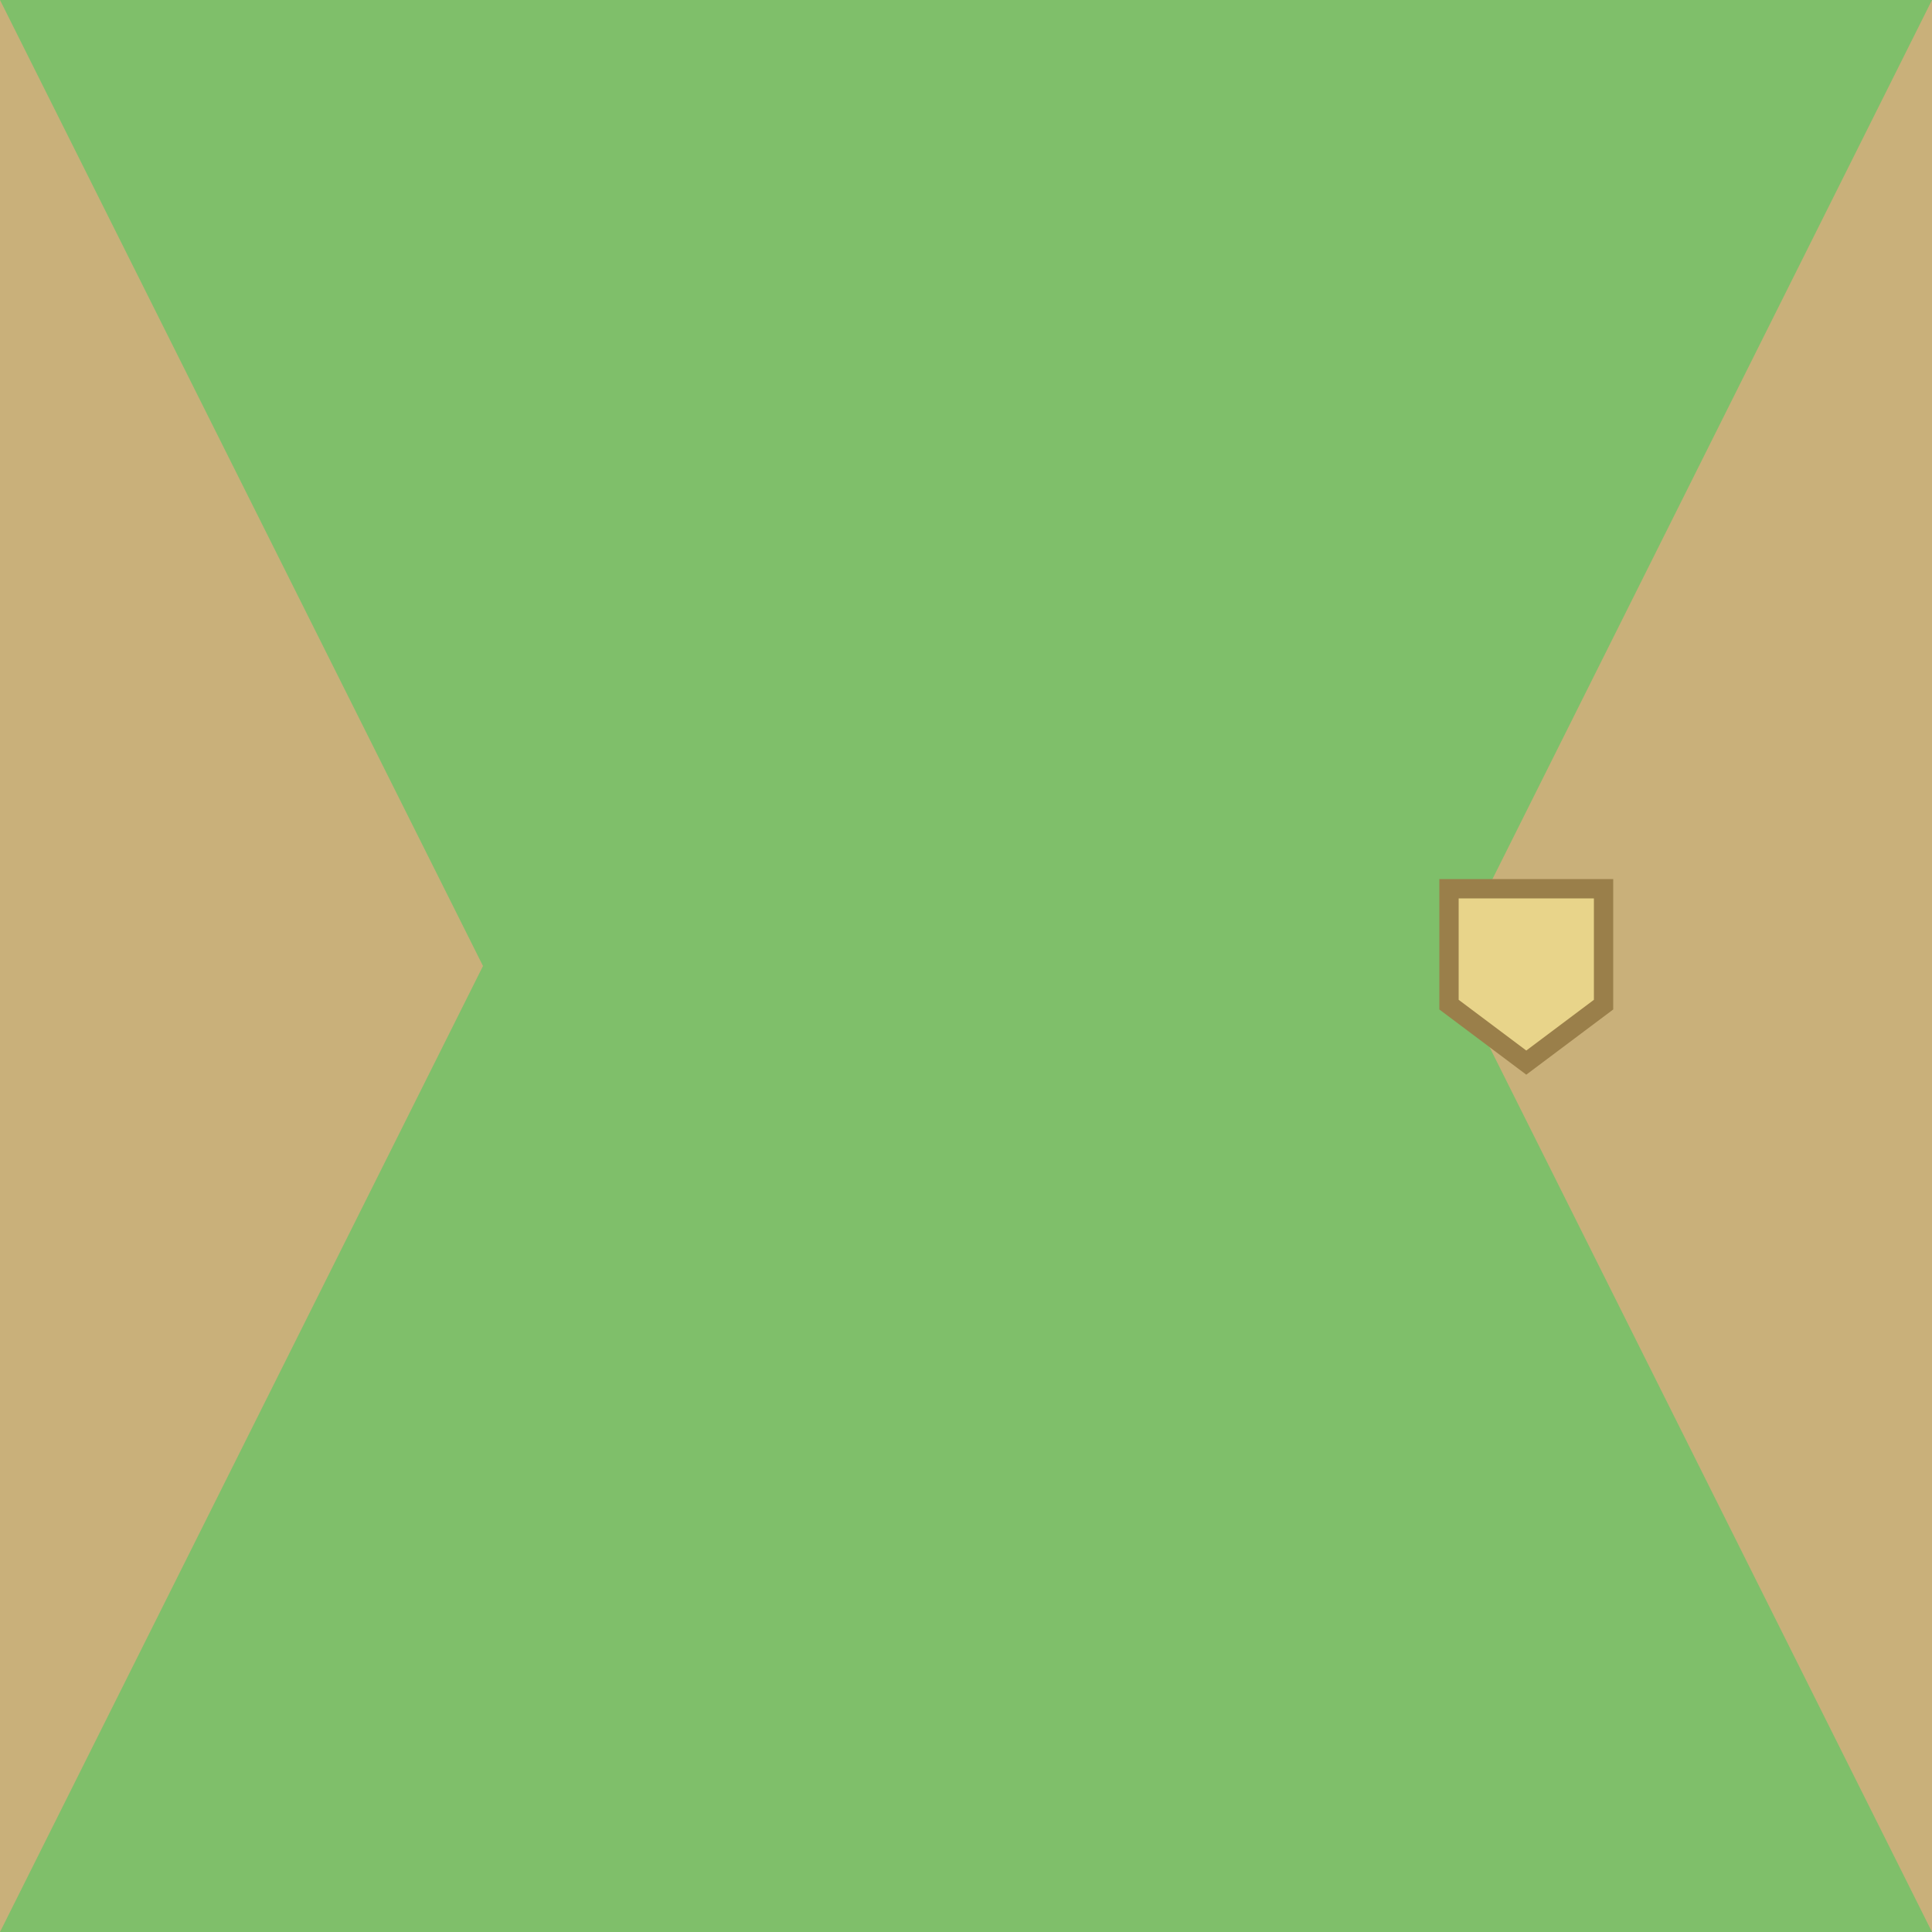
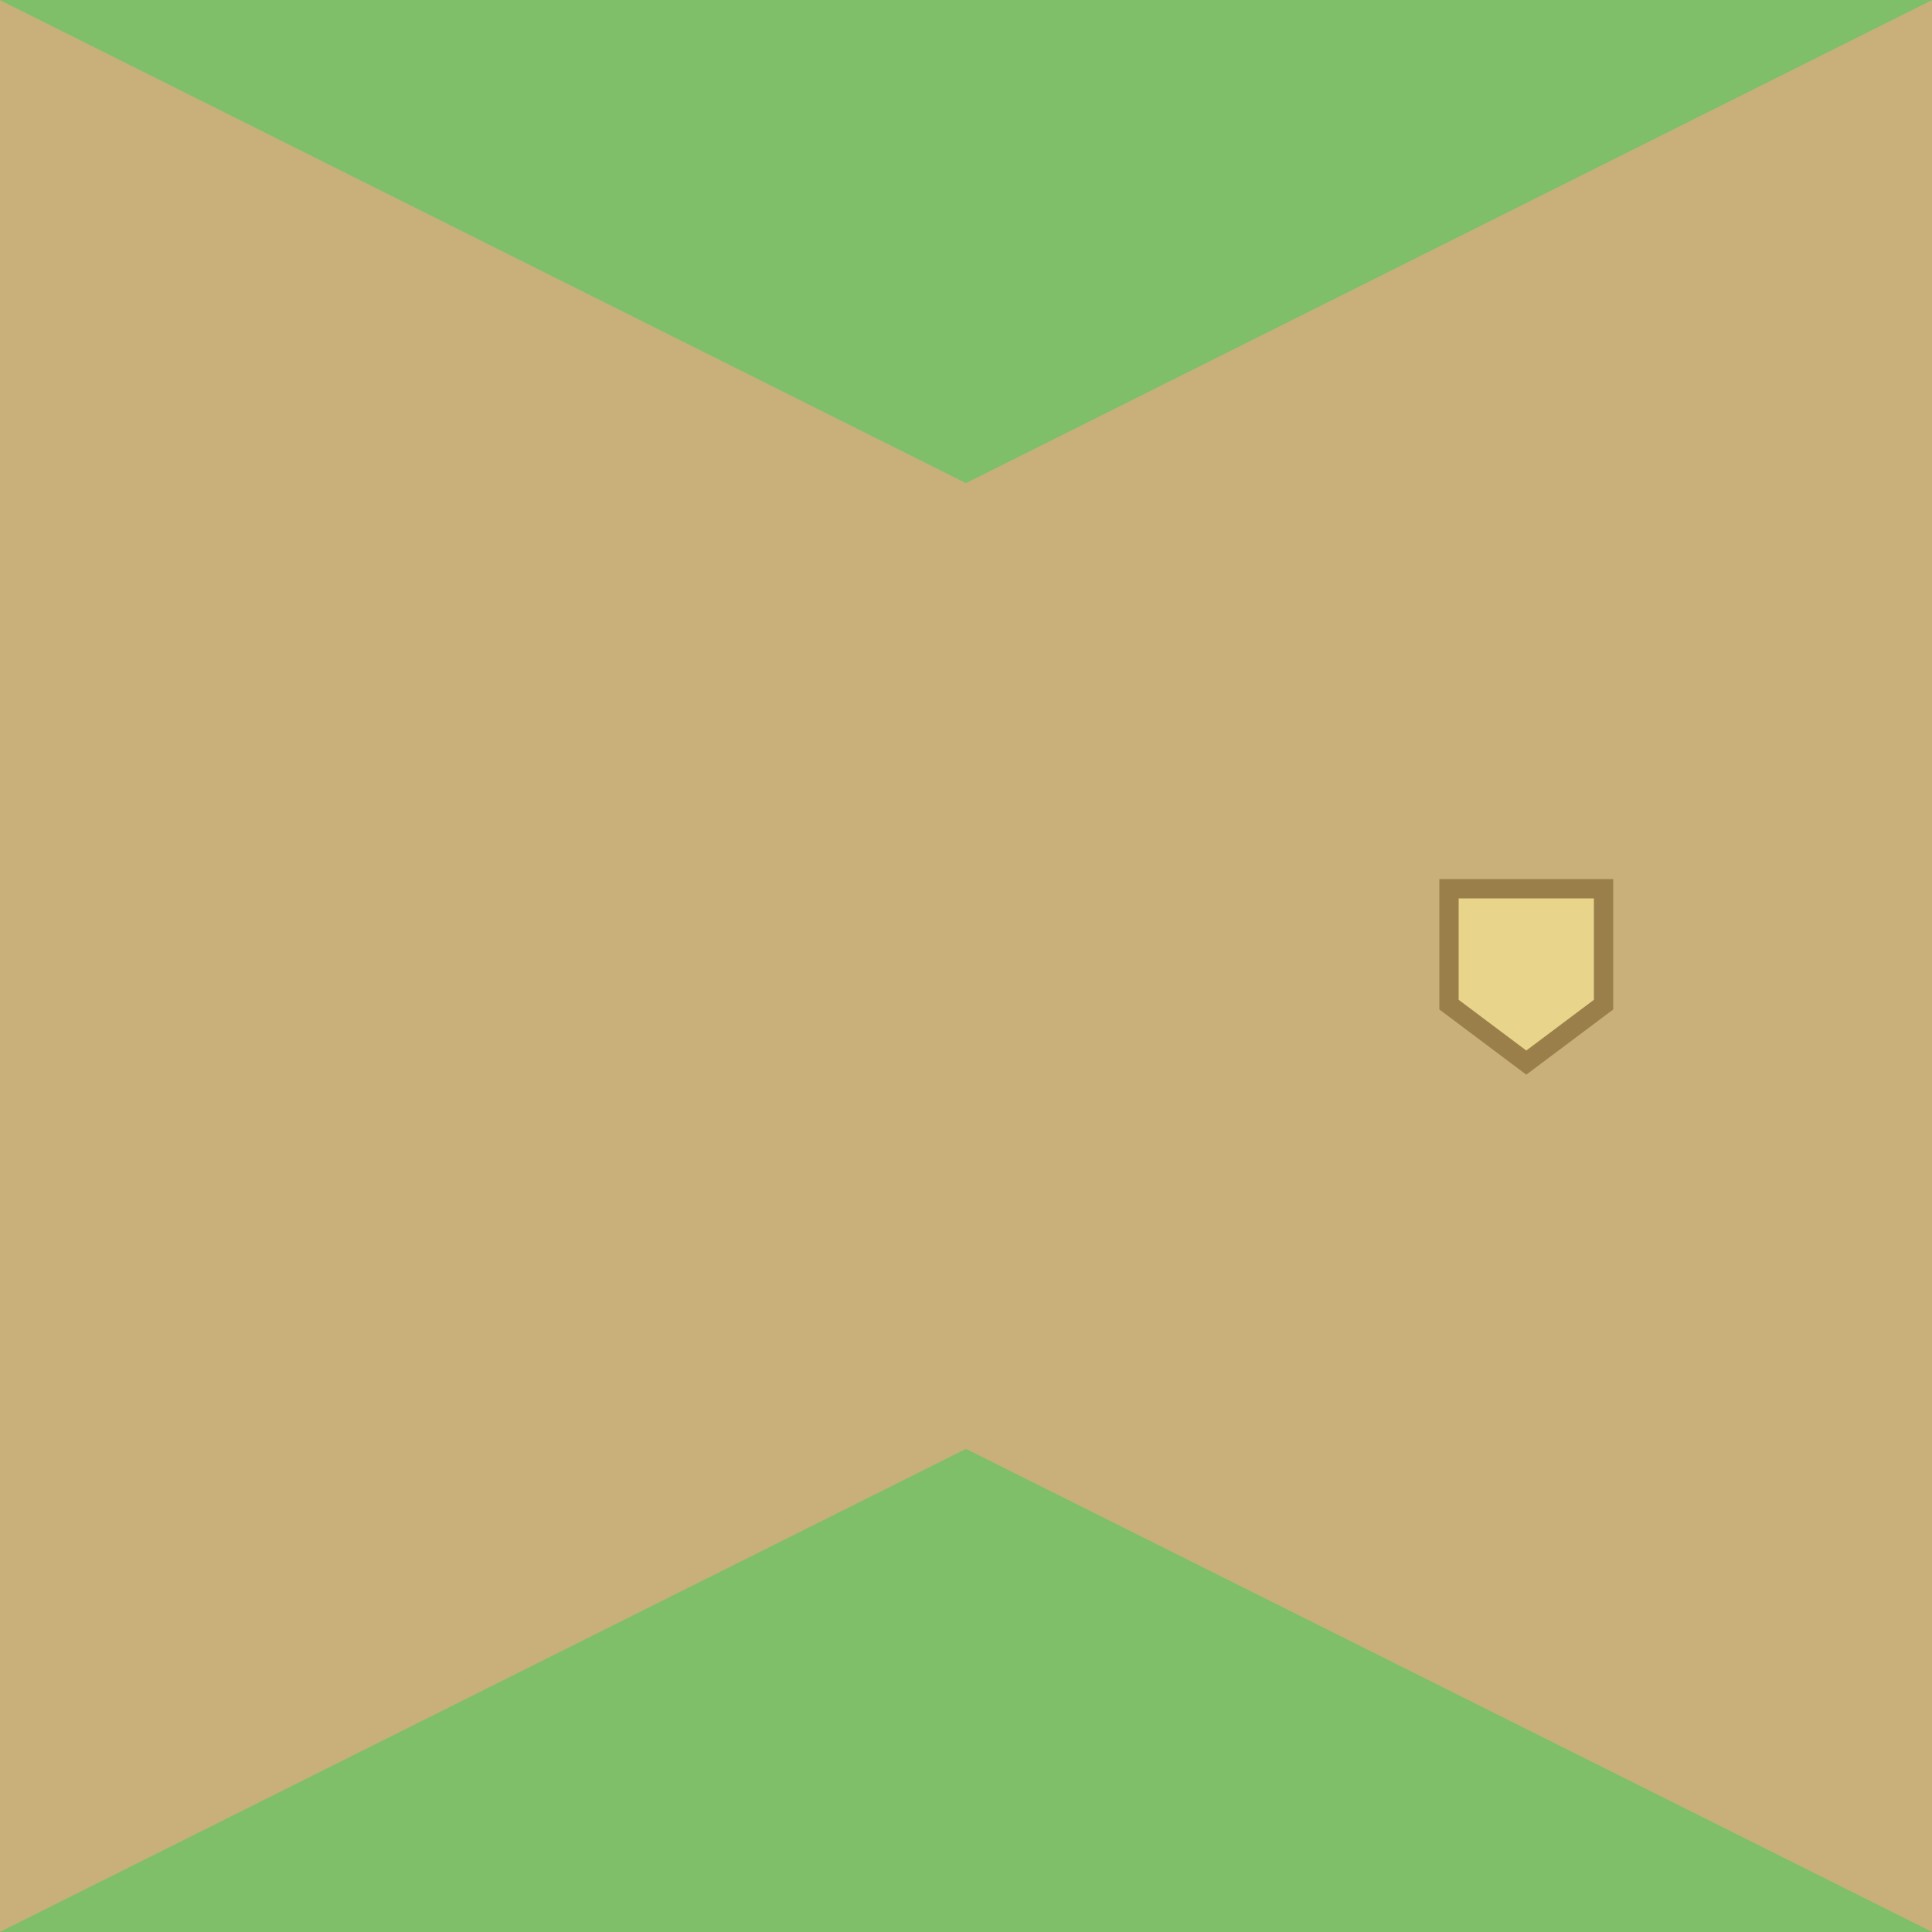
<svg xmlns="http://www.w3.org/2000/svg" viewBox="0 0 100 100" width="300" height="300">
  <rect width="100" height="100" fill="#7fbf6a" />
-   <polygon id="segment-FIELD-1" points="0,0 100,0 75,50 25,50" fill="#7fbf6a" data-kind="FIELD" />
-   <polygon id="segment-FIELD-2" points="0,100 100,100 75,50 25,50" fill="#7fbf6a" data-kind="FIELD" />
-   <polygon id="segment-CITY-0" data-part="a" points="100,0 100,100 75,50" fill="#c9b07a" data-kind="CITY" />
-   <polygon id="segment-CITY-0" data-part="b" points="0,0 0,100 25,50" fill="#c9b07a" data-kind="CITY" />
+   <polygon id="segment-CITY-0" points="0,0 50,25 100,0 100,100 50,75 0,100" fill="#c9b07a" data-kind="CITY" />
+   <polygon id="segment-FIELD-1" points="0,0 100,0 50,25" fill="#7fbf6a" data-kind="FIELD" />
+   <polygon id="segment-FIELD-2" points="0,100 100,100 50,75" fill="#7fbf6a" data-kind="FIELD" />
  <polygon id="shield" points="75,46 83,46 83,52 79,55 75,52" fill="#E8D48A" stroke="#9A7F4A" stroke-width="1" />
</svg>
